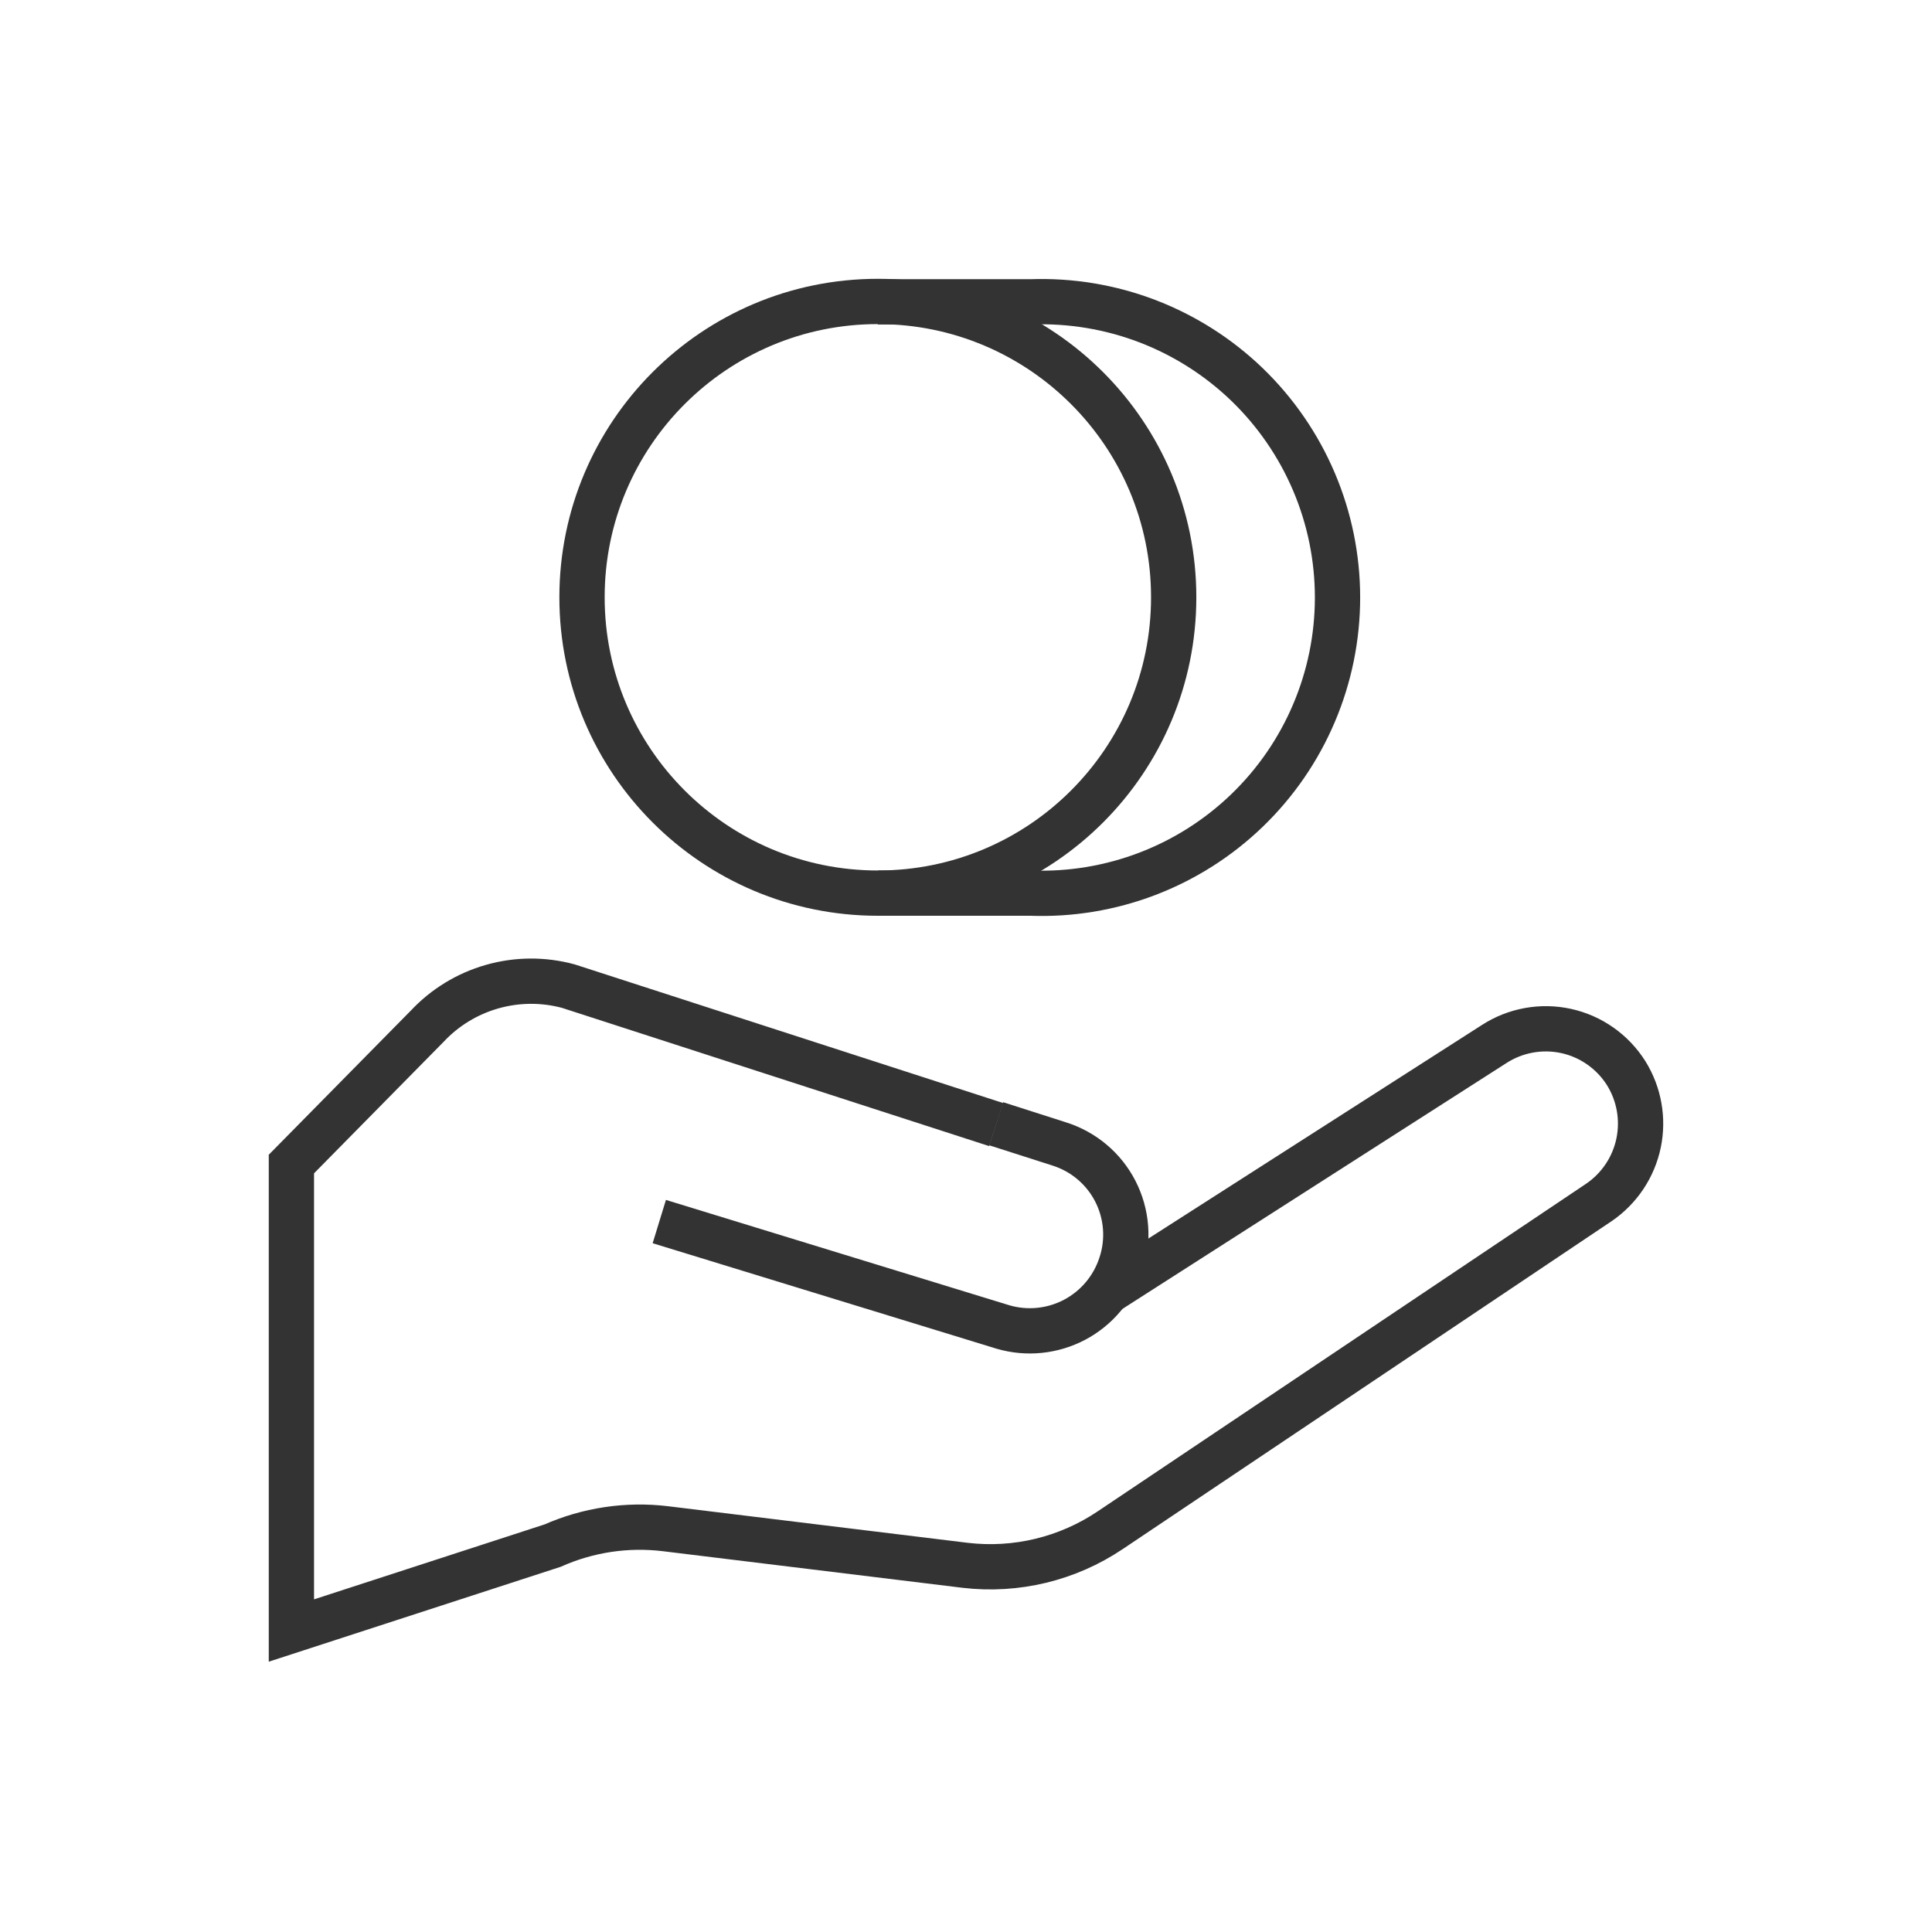
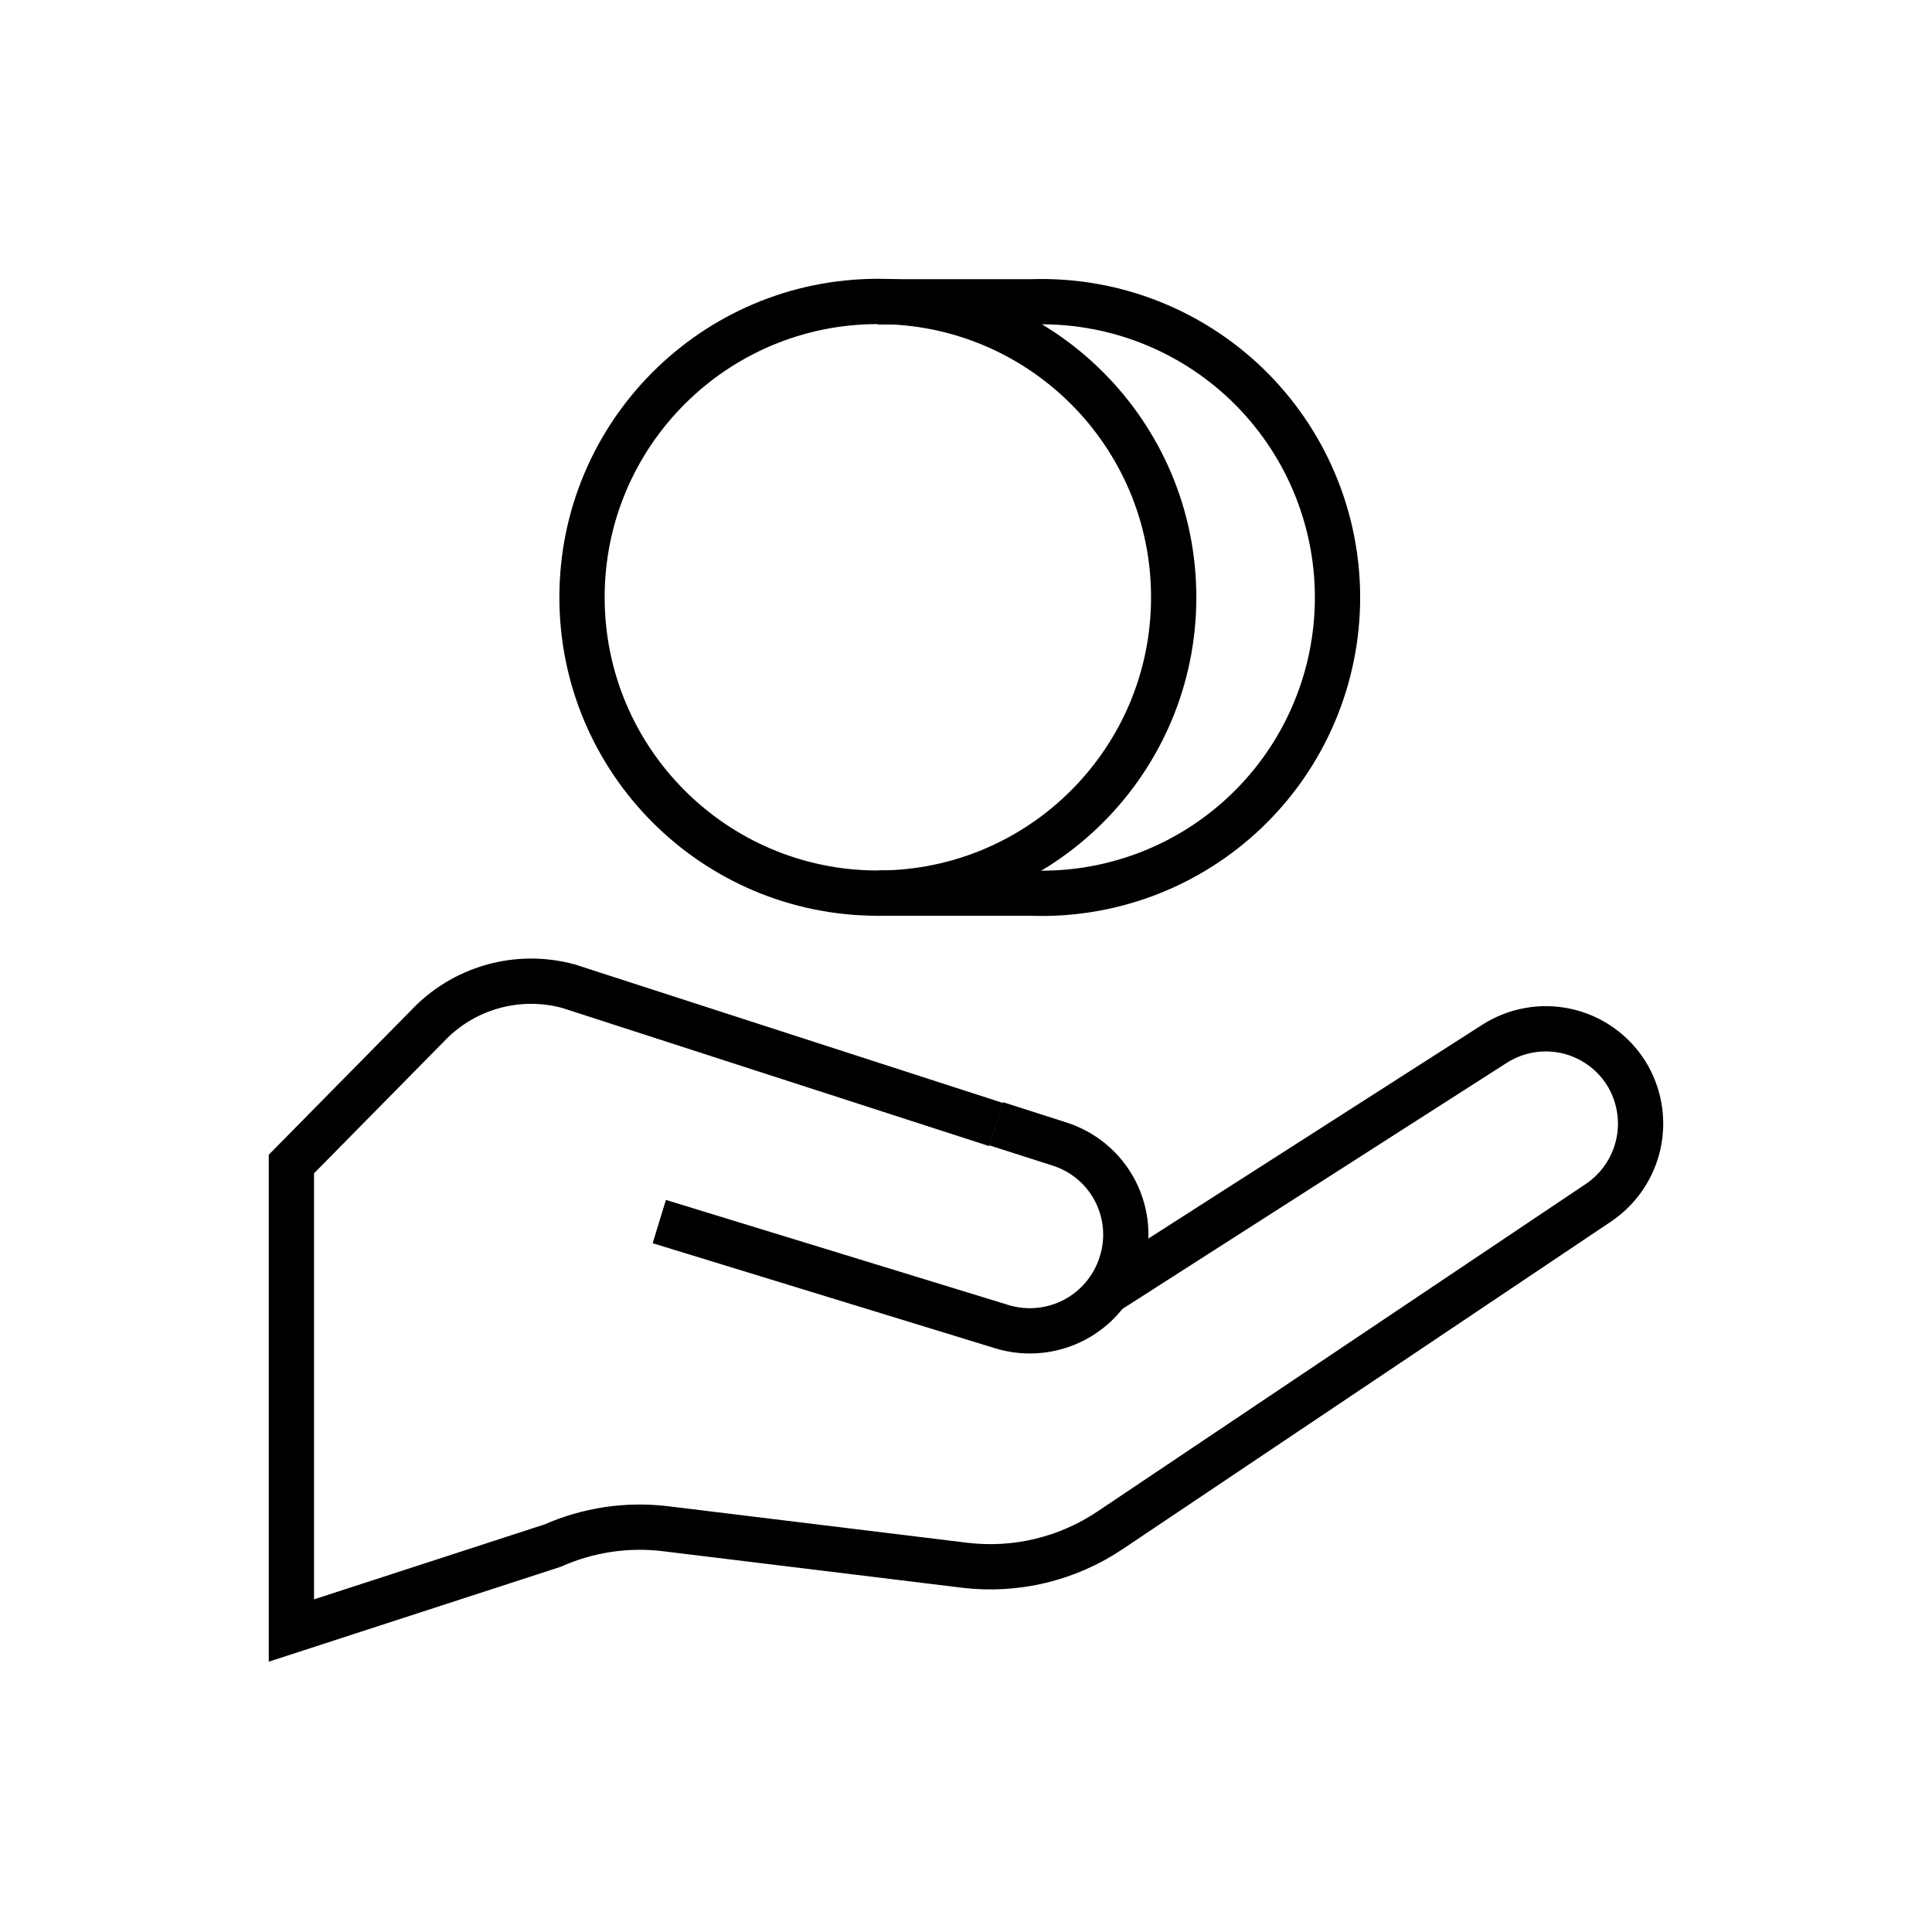
- <svg xmlns="http://www.w3.org/2000/svg" width="64" height="64" viewBox="0 0 64 64" fill="none">
-   <path d="M33 37.253L18.827 32.667C17.999 32.443 17.126 32.449 16.302 32.684C15.477 32.919 14.732 33.374 14.147 34L9.653 38.56V54.013L18.307 51.2C19.478 50.681 20.768 50.487 22.04 50.64L31.973 51.853C33.66 52.052 35.363 51.64 36.773 50.693L52.973 39.827C53.645 39.366 54.113 38.664 54.28 37.866C54.446 37.069 54.298 36.238 53.867 35.547V35.547C53.644 35.195 53.354 34.89 53.013 34.651C52.672 34.411 52.287 34.242 51.881 34.153C51.474 34.064 51.053 34.056 50.644 34.131C50.234 34.205 49.843 34.36 49.493 34.587L36.707 42.773" stroke="#333333" stroke-width="1.5" stroke-miterlimit="10" />
-   <path d="M21.84 40.466L33.227 43.959C34.019 44.19 34.87 44.103 35.599 43.718C36.328 43.332 36.878 42.677 37.133 41.892V41.892C37.266 41.495 37.317 41.075 37.285 40.658C37.253 40.24 37.138 39.834 36.947 39.461C36.756 39.088 36.492 38.758 36.172 38.489C35.851 38.219 35.48 38.017 35.08 37.892L33 37.226" stroke="#333333" stroke-width="1.5" stroke-miterlimit="10" />
-   <path d="M29.08 29.586C34.493 29.586 38.88 25.199 38.88 19.786C38.88 14.374 34.493 9.986 29.08 9.986C23.668 9.986 19.28 14.374 19.28 19.786C19.28 25.199 23.668 29.586 29.08 29.586Z" stroke="#333333" stroke-width="1.5" stroke-miterlimit="10" />
-   <path d="M29.079 9.999H34.146C35.462 9.951 36.775 10.168 38.006 10.638C39.236 11.109 40.359 11.822 41.308 12.736C42.256 13.651 43.011 14.747 43.526 15.959C44.042 17.171 44.307 18.475 44.307 19.793C44.307 21.11 44.042 22.414 43.526 23.626C43.011 24.839 42.256 25.935 41.308 26.849C40.359 27.763 39.236 28.477 38.006 28.947C36.775 29.417 35.462 29.635 34.146 29.586H29.079" stroke="#333333" stroke-width="1.5" stroke-miterlimit="10" />
+ <svg xmlns="http://www.w3.org/2000/svg" width="64" height="64" viewBox="0 0 64 64" stroke="currentColor" fill="none">
+   <path d="M33 37.253L18.827 32.667C17.999 32.443 17.126 32.449 16.302 32.684C15.477 32.919 14.732 33.374 14.147 34L9.653 38.56V54.013L18.307 51.2C19.478 50.681 20.768 50.487 22.04 50.64L31.973 51.853C33.66 52.052 35.363 51.64 36.773 50.693L52.973 39.827C53.645 39.366 54.113 38.664 54.28 37.866C54.446 37.069 54.298 36.238 53.867 35.547V35.547C53.644 35.195 53.354 34.89 53.013 34.651C52.672 34.411 52.287 34.242 51.881 34.153C51.474 34.064 51.053 34.056 50.644 34.131C50.234 34.205 49.843 34.36 49.493 34.587L36.707 42.773" stroke-width="1.5" stroke-miterlimit="10" />
+   <path d="M21.84 40.466L33.227 43.959C34.019 44.19 34.87 44.103 35.599 43.718C36.328 43.332 36.878 42.677 37.133 41.892V41.892C37.266 41.495 37.317 41.075 37.285 40.658C37.253 40.24 37.138 39.834 36.947 39.461C36.756 39.088 36.492 38.758 36.172 38.489C35.851 38.219 35.48 38.017 35.08 37.892L33 37.226" stroke-width="1.5" stroke-miterlimit="10" />
+   <path d="M29.08 29.586C34.493 29.586 38.88 25.199 38.88 19.786C38.88 14.374 34.493 9.986 29.08 9.986C23.668 9.986 19.28 14.374 19.28 19.786C19.28 25.199 23.668 29.586 29.08 29.586Z" stroke-width="1.5" stroke-miterlimit="10" />
+   <path d="M29.079 9.999H34.146C35.462 9.951 36.775 10.168 38.006 10.638C39.236 11.109 40.359 11.822 41.308 12.736C42.256 13.651 43.011 14.747 43.526 15.959C44.042 17.171 44.307 18.475 44.307 19.793C44.307 21.11 44.042 22.414 43.526 23.626C43.011 24.839 42.256 25.935 41.308 26.849C40.359 27.763 39.236 28.477 38.006 28.947C36.775 29.417 35.462 29.635 34.146 29.586H29.079" stroke-width="1.5" stroke-miterlimit="10" />
</svg>
